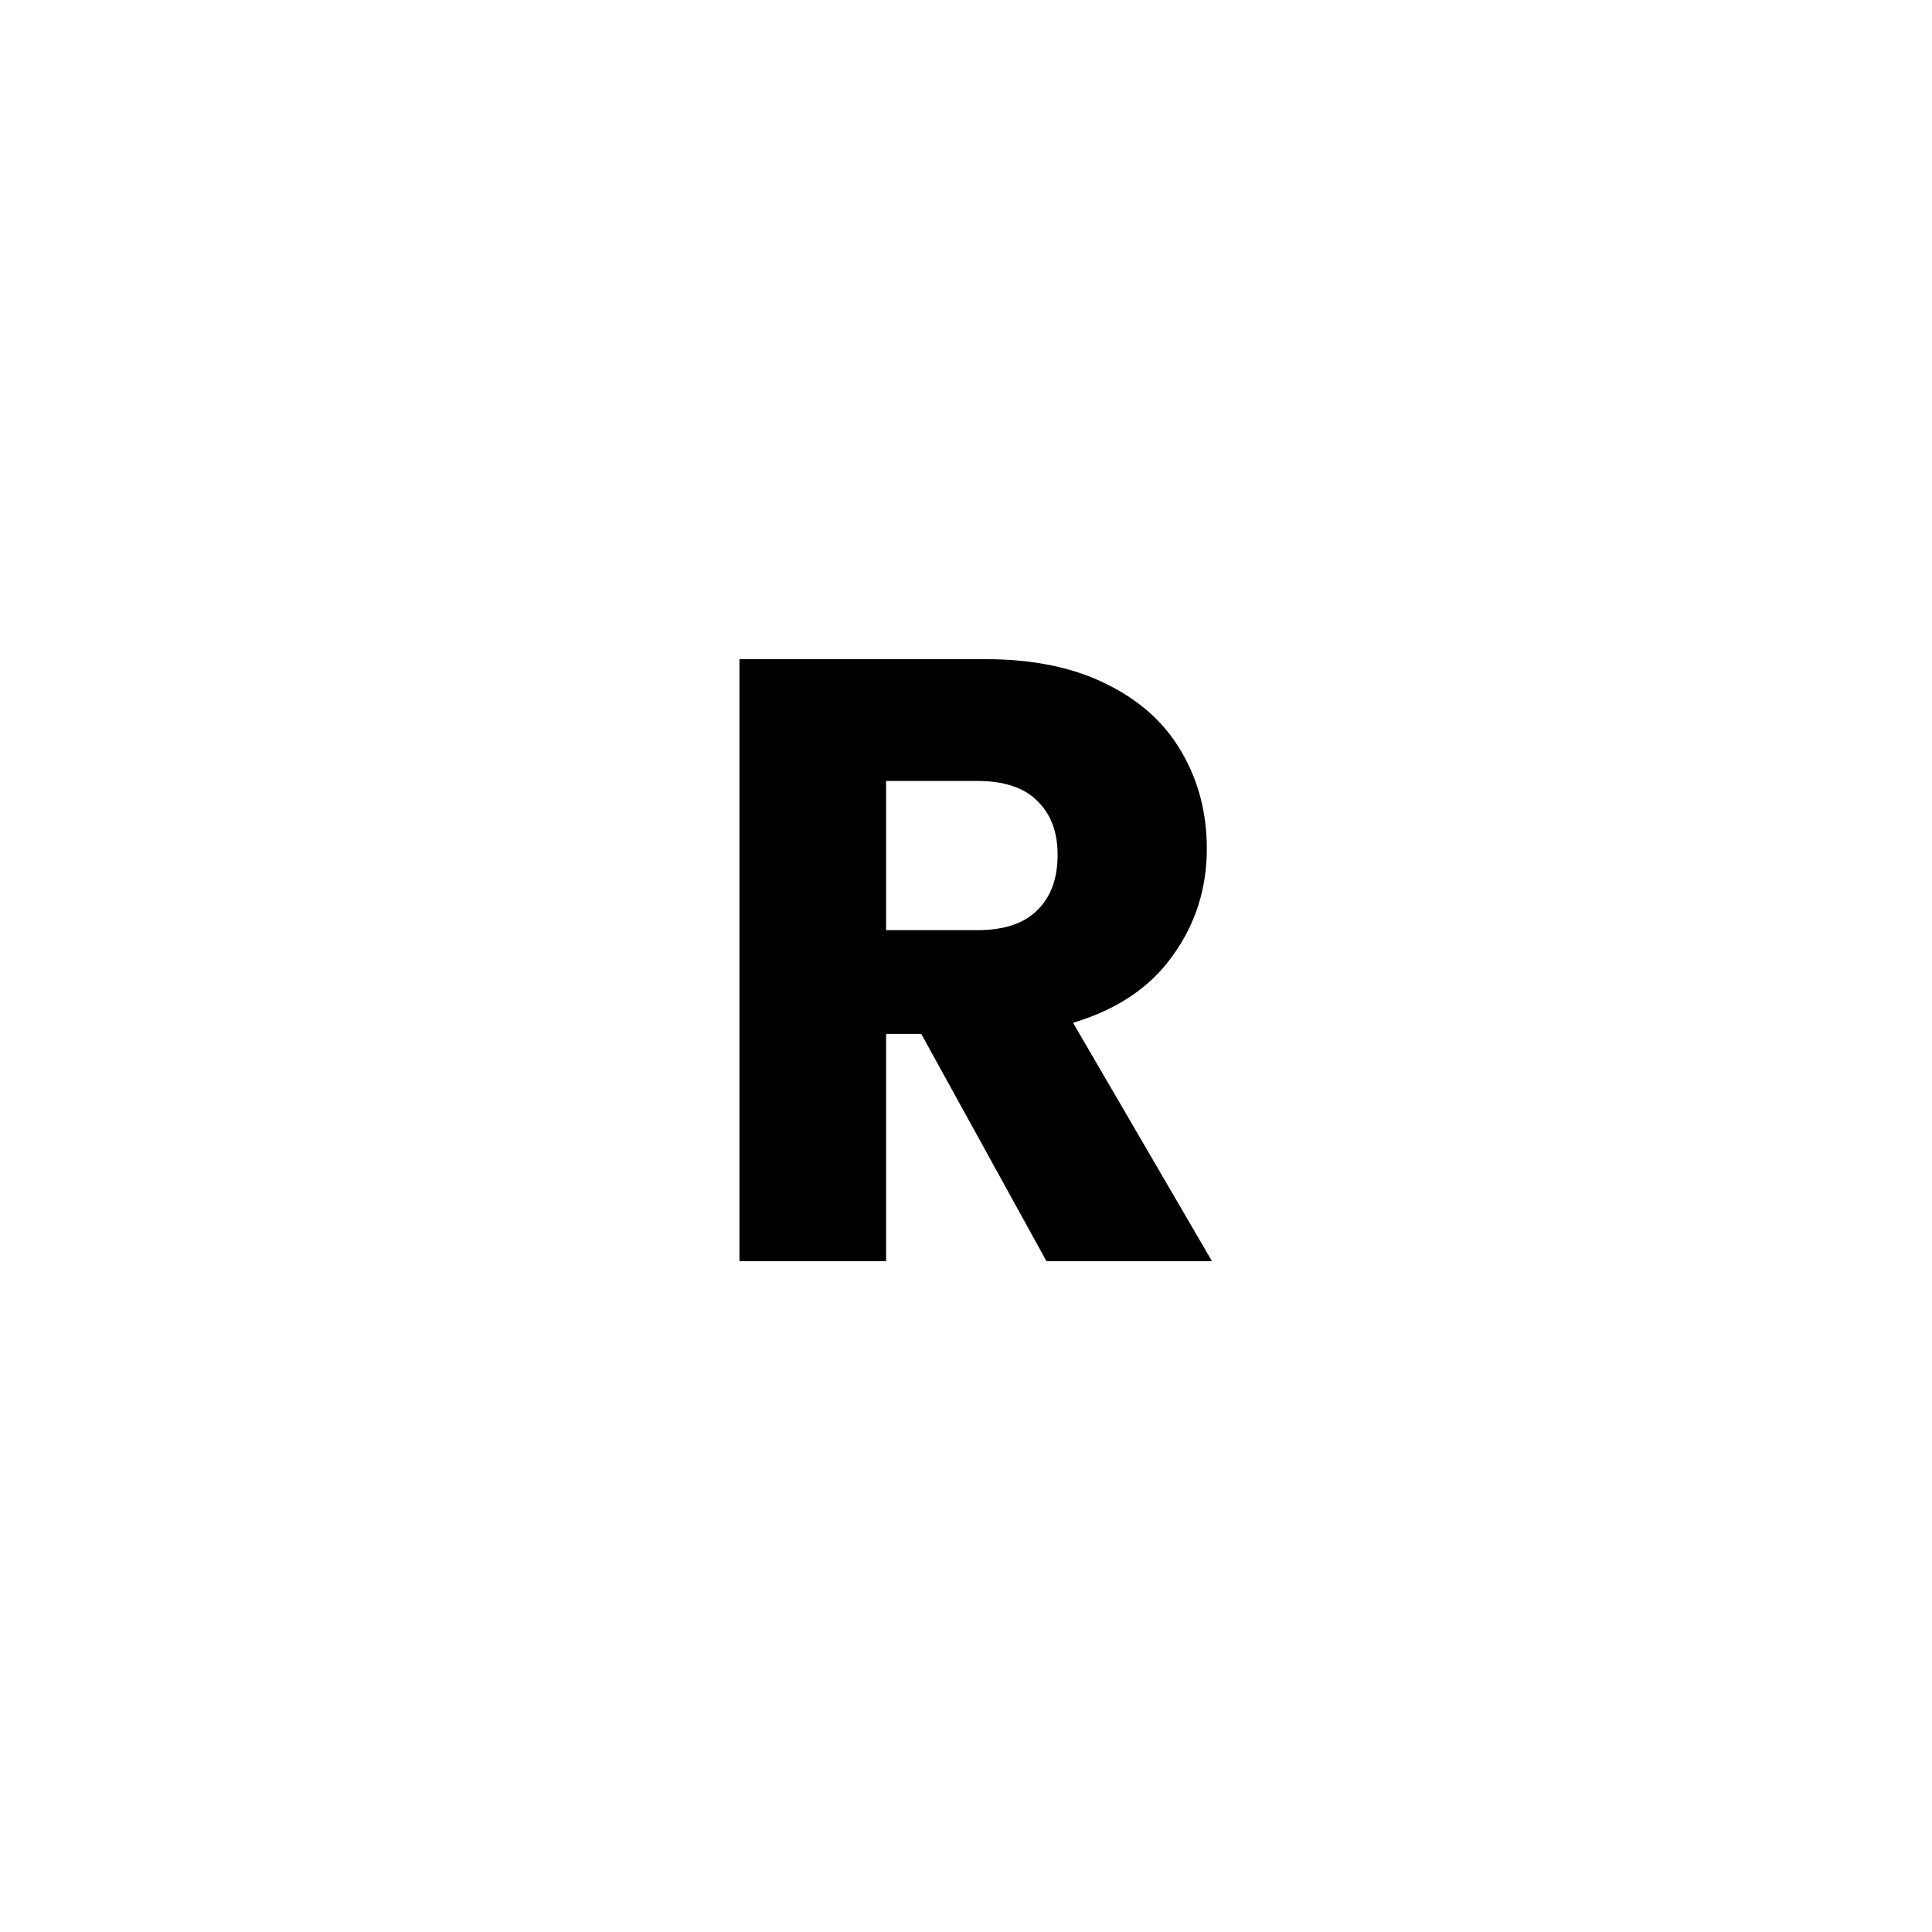
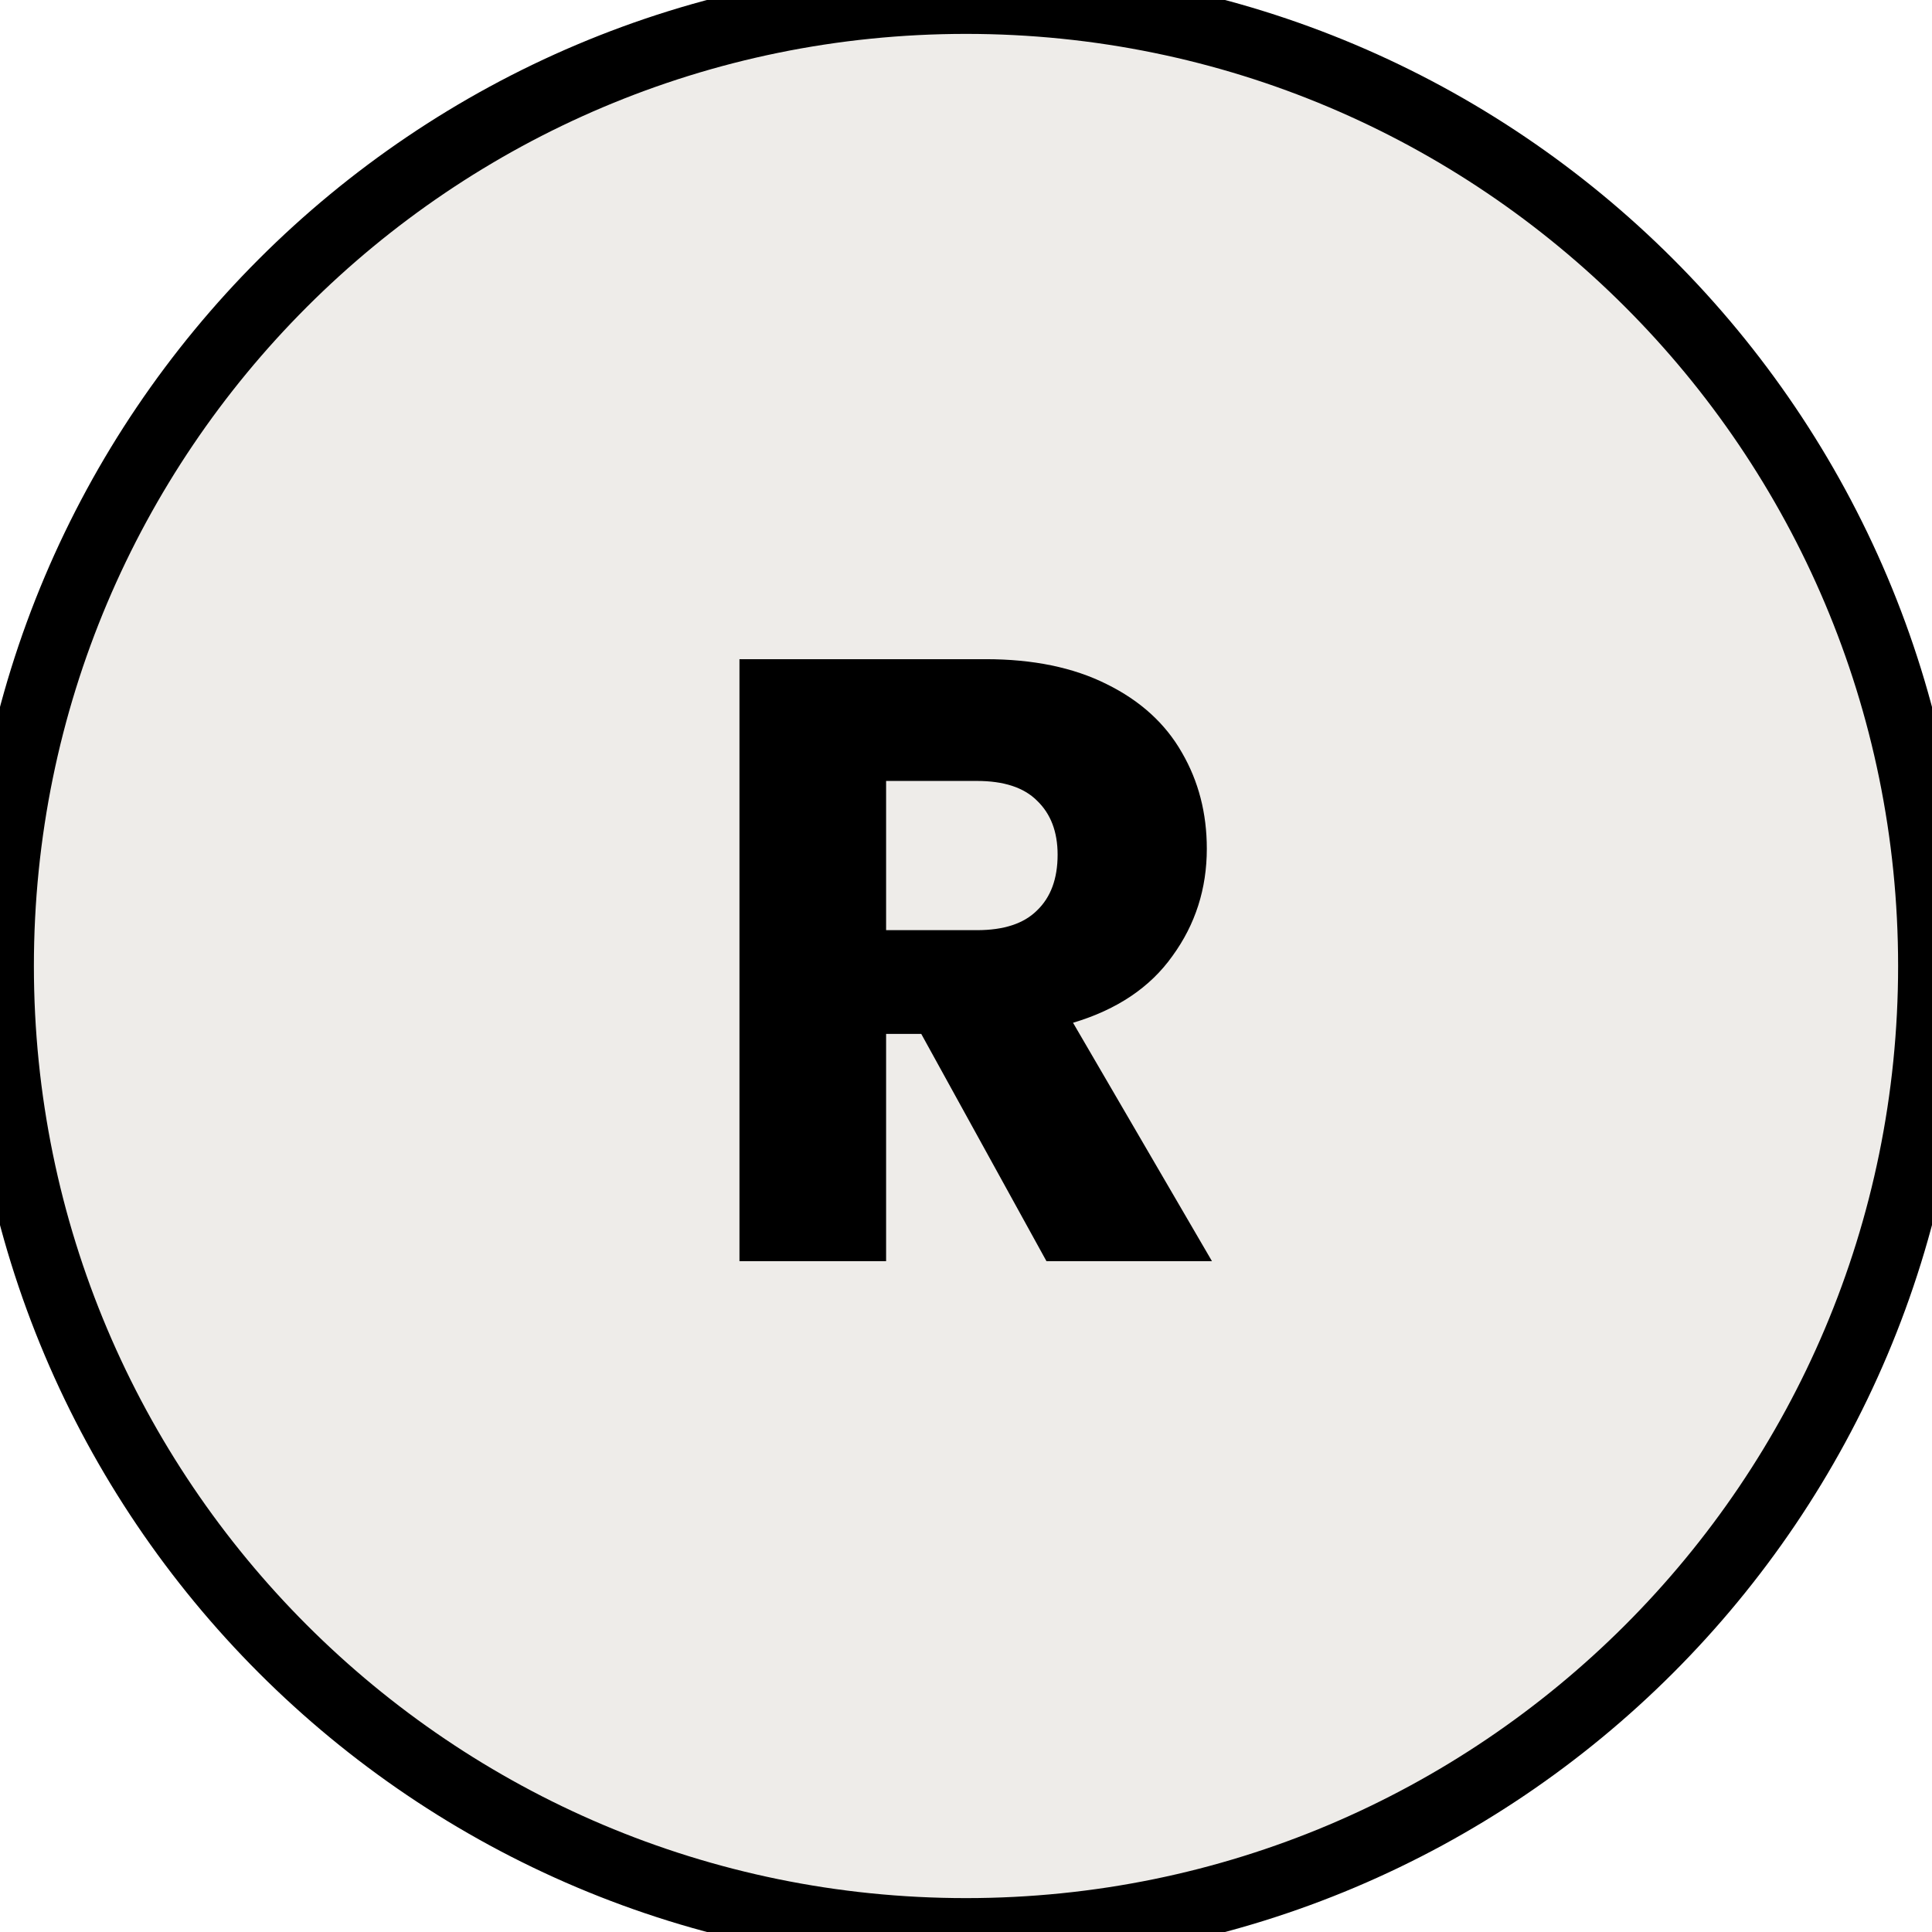
<svg xmlns="http://www.w3.org/2000/svg" width="144" height="144" viewBox="0 0 144 144" fill="none">
+   <path d="M0 72C0 32.236 32.236 0 72 0V0C111.765 0 144 32.236 144 72V72C144 111.765 111.765 144 72 144V144C32.236 144 0 111.765 0 72V72Z" fill="#EEECE9" />
  <path d="M77.997 94L68.665 77.062H66.045V94H55.115V49.131H73.459C76.996 49.131 80 49.749 82.471 50.985C84.985 52.22 86.86 53.925 88.096 56.098C89.332 58.228 89.949 60.615 89.949 63.257C89.949 66.239 89.097 68.902 87.393 71.246C85.731 73.59 83.26 75.251 79.978 76.231L90.333 94H77.997ZM66.045 69.329H72.82C74.823 69.329 76.314 68.838 77.294 67.858C78.317 66.878 78.828 65.494 78.828 63.704C78.828 61.999 78.317 60.657 77.294 59.677C76.314 58.697 74.823 58.207 72.82 58.207H66.045V69.329Z" fill="black" />
+   <path d="M72 141.474C33.631 141.474 2.526 110.369 2.526 72H-2.526C-2.526 113.16 30.84 146.526 72 146.526V141.474ZM141.474 72C141.474 110.369 110.369 141.474 72 141.474V146.526C113.16 146.526 146.526 113.16 146.526 72H141.474ZM72 2.526C110.369 2.526 141.474 33.631 141.474 72H146.526C146.526 30.84 113.16 -2.526 72 -2.526V2.526ZM72 -2.526C30.84 -2.526 -2.526 30.84 -2.526 72H2.526C2.526 33.631 33.631 2.526 72 2.526V-2.526Z" fill="black" />
</svg>
